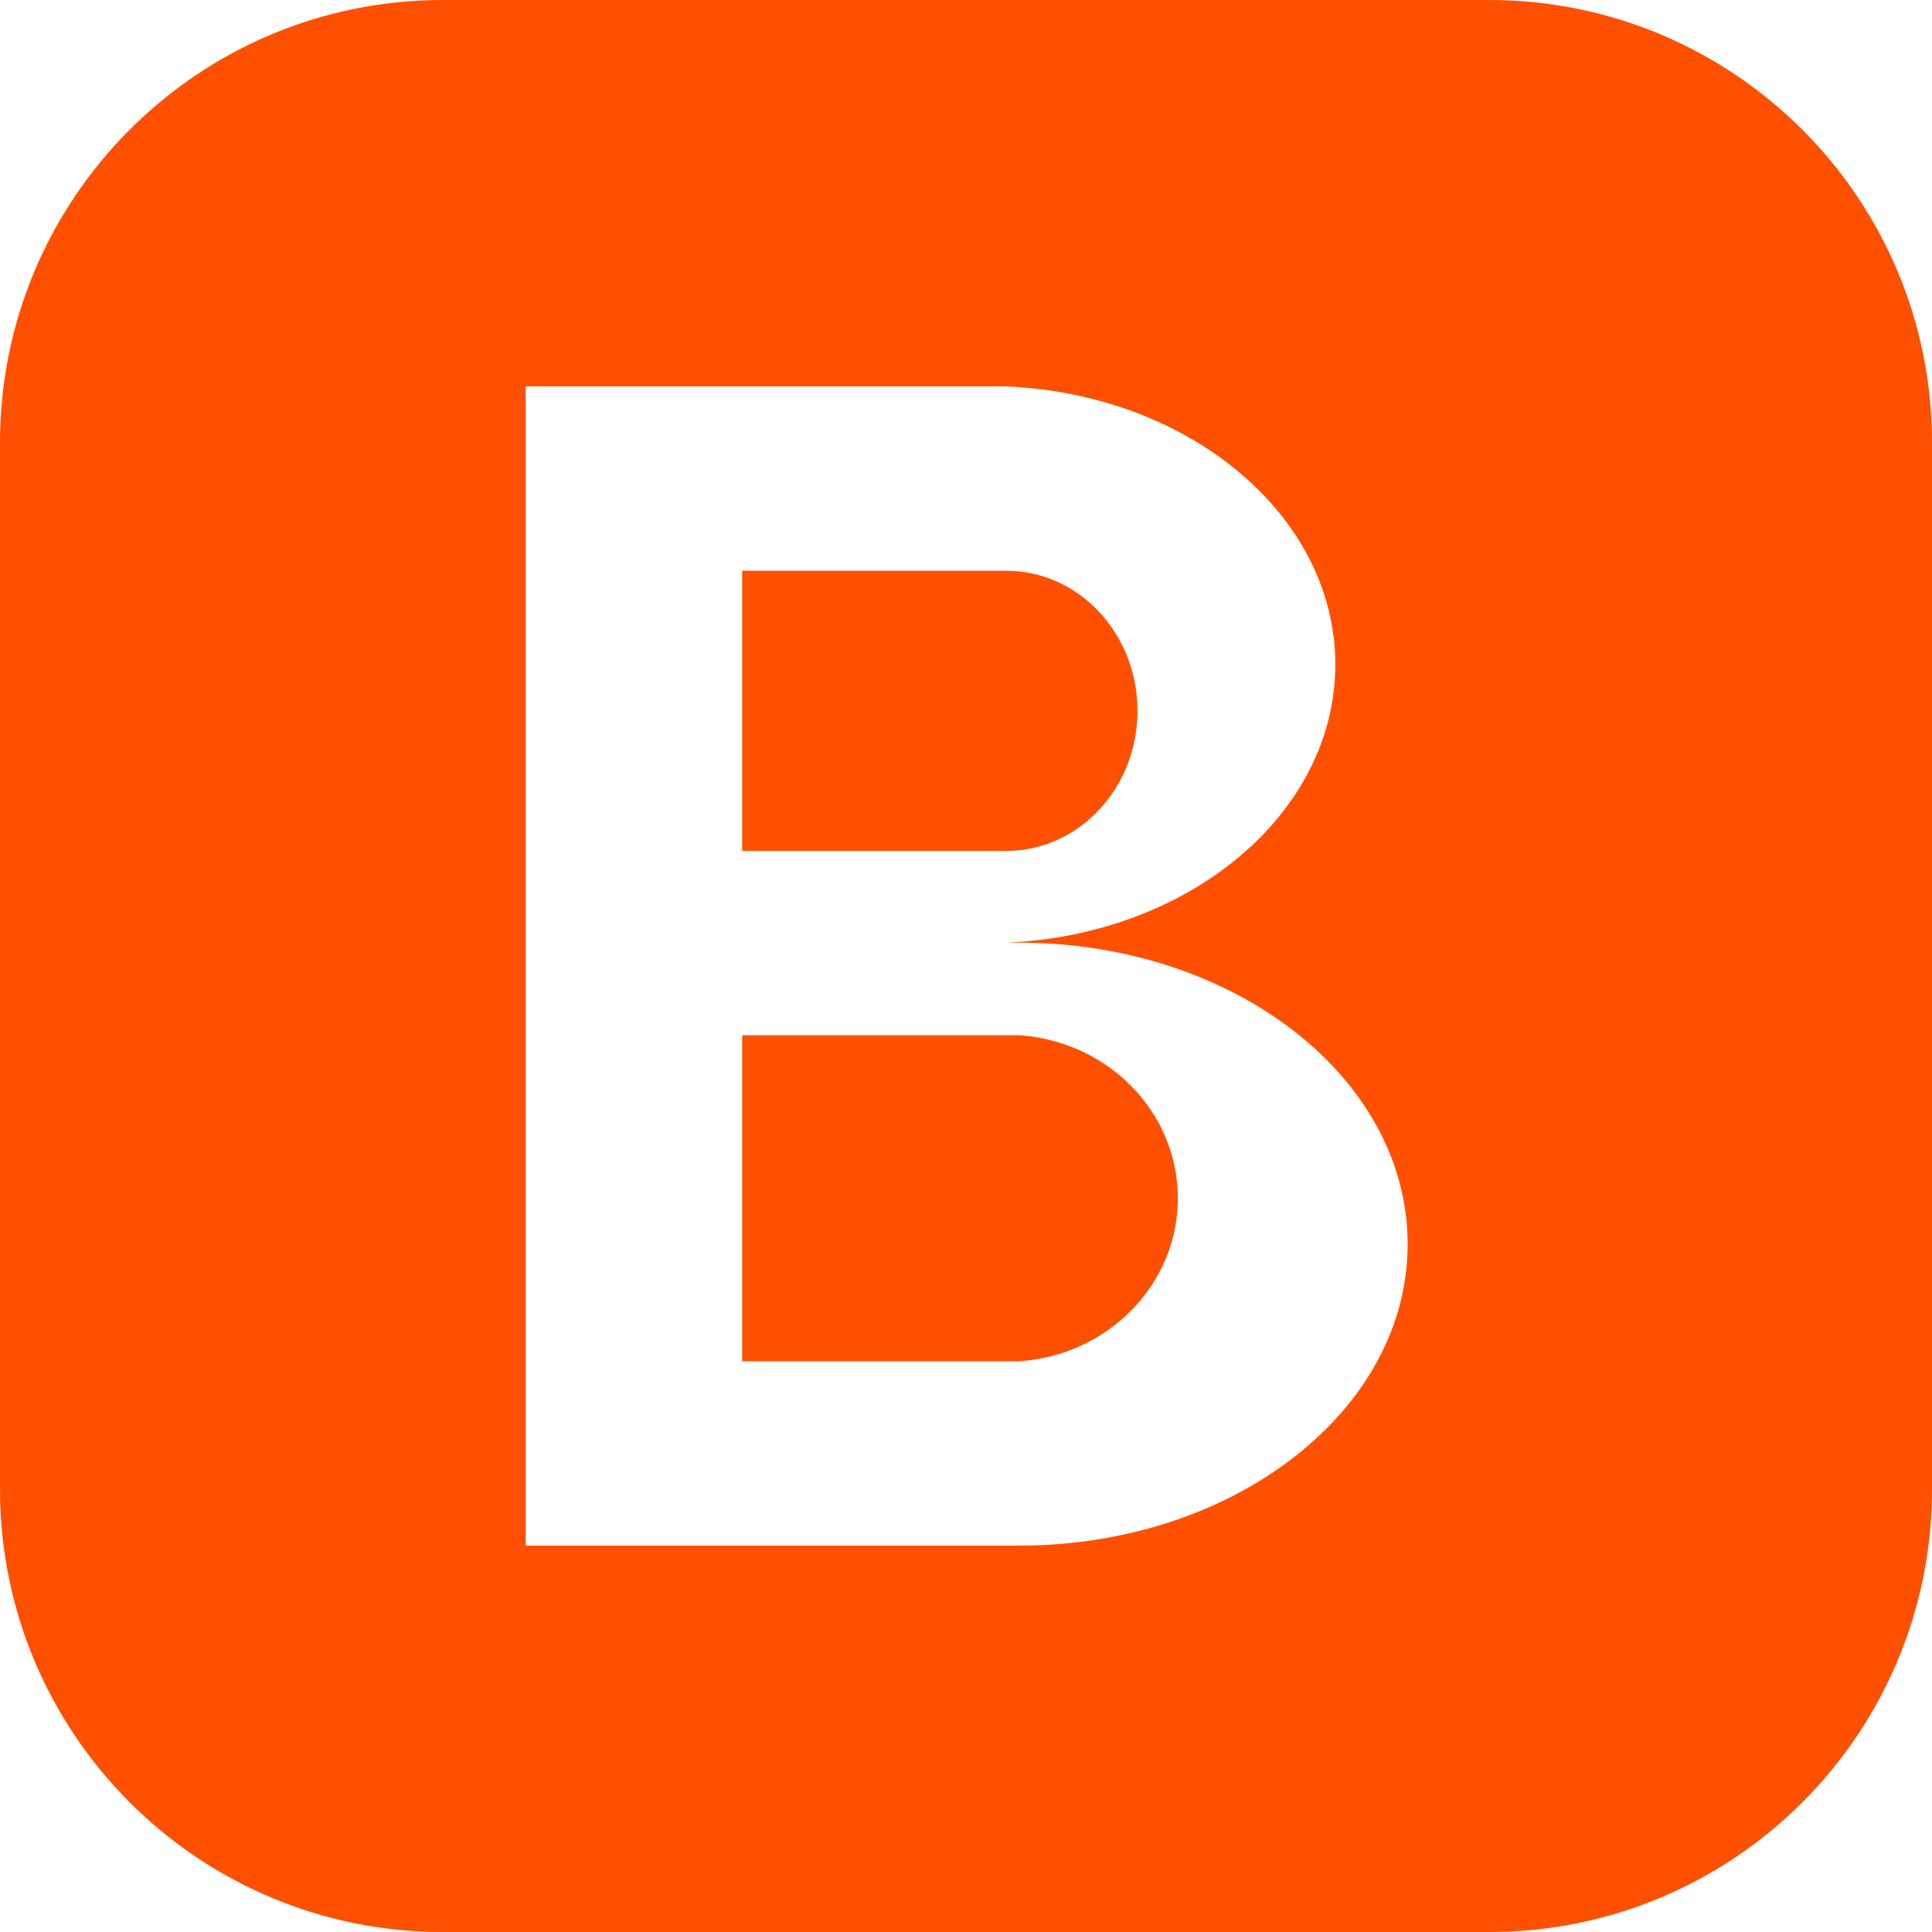
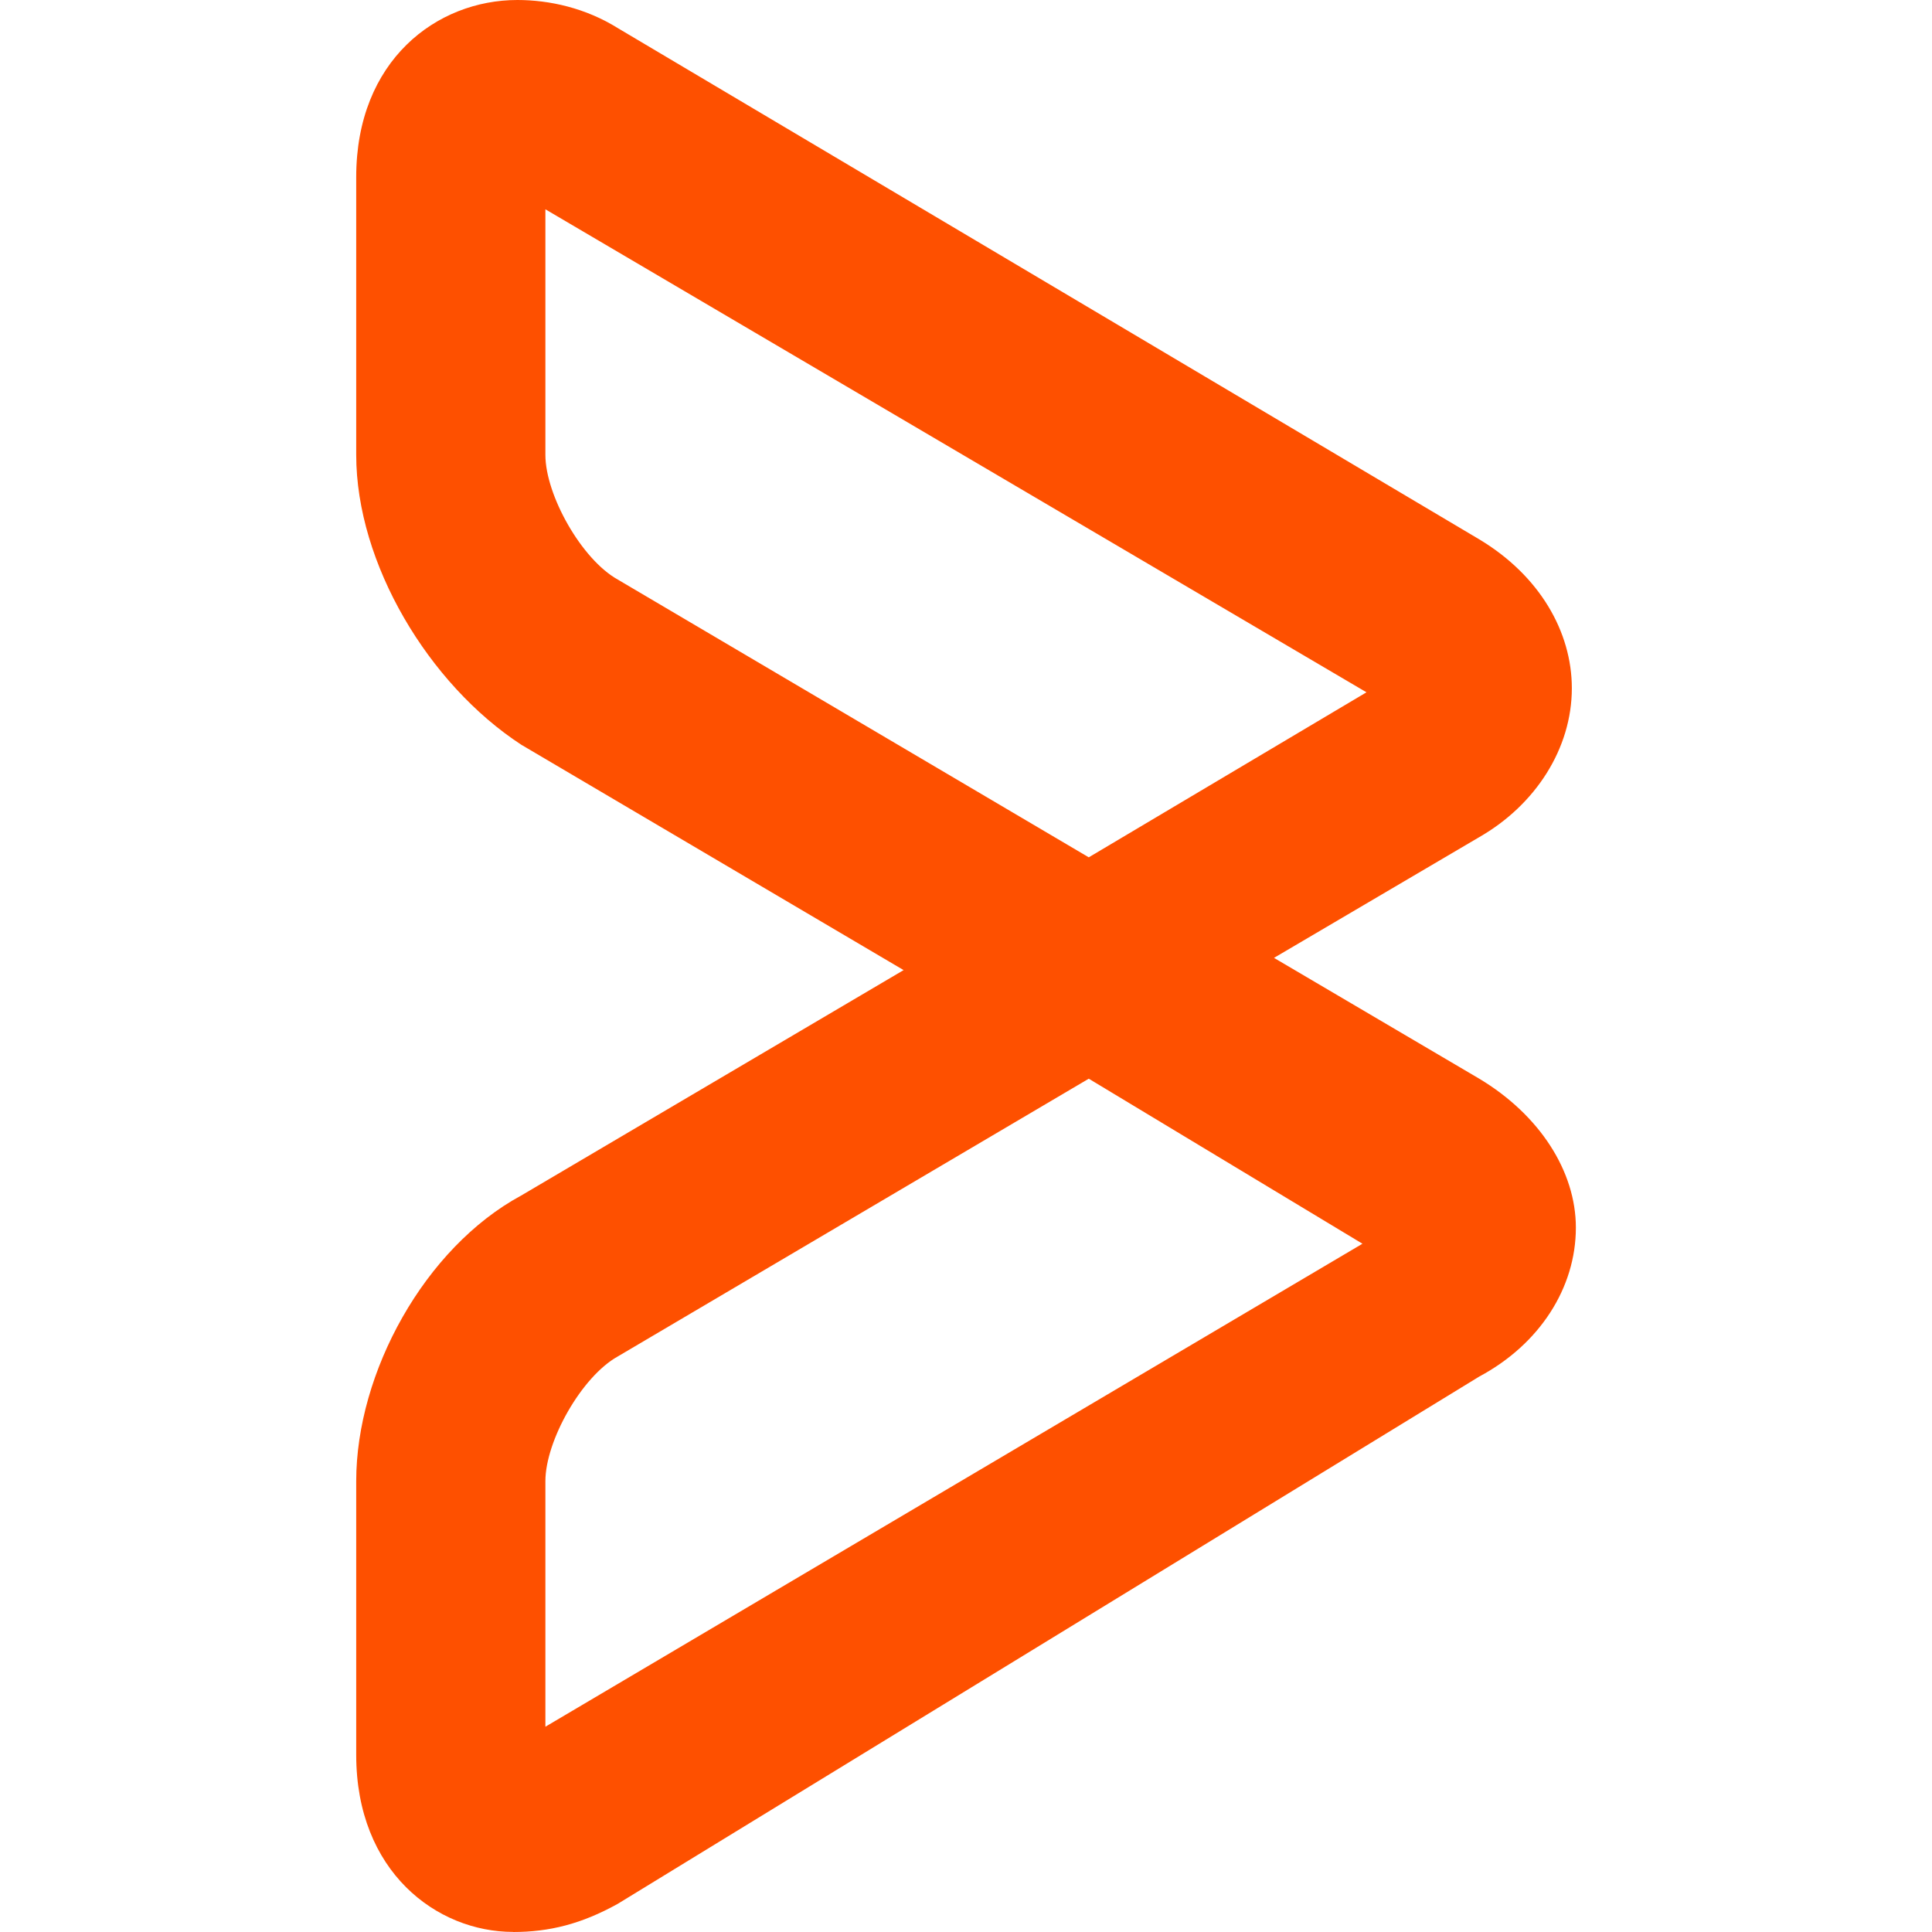
- <svg xmlns="http://www.w3.org/2000/svg" viewBox="0 0 24 24" fill="#FE5000">
-   <path fill-rule="evenodd" d="M5.5 0h13A5.5 5.5 0 0 1 24 5.5v13a5.5 5.5 0 0 1-5.5 5.5h-13A5.5 5.5 0 0 1 0 18.5v-13A5.5 5.5 0 0 1 5.5 0ZM6.53 4.8L12.5 4.8A4.32 3.46 0 0 1 12.5 11.71L12.66 11.71A4.82 3.74 0 0 1 12.66 19.2L6.53 19.2ZM9.22 7.09L12.5 7.09A1.63 1.74 0 0 1 12.5 10.57L9.22 10.57ZM9.22 12.86L12.66 12.86A2.12 2.03 0 0 1 12.66 16.91L9.22 16.91Z" />
+ <svg xmlns="http://www.w3.org/2000/svg" fill="#FE5000" role="img" viewBox="0 0 24 24">
+   <path d="M6.375 23.999c-.95 0-1.95-.749-1.95-2.2v-3.4c0-1.349.85-2.899 2.05-3.548l4.75-2.8-4.75-2.8C5.325 8.5 4.425 7 4.425 5.65V2.2c0-1.45 1-2.2 2.002-2.2.4 0 .849.1 1.249.35l10.7 6.35c.75.45 1.15 1.149 1.15 1.849 0 .75-.452 1.45-1.15 1.85l-2.55 1.5 2.55 1.501c.75.45 1.2 1.15 1.2 1.85 0 .75-.452 1.45-1.2 1.85L7.674 23.65c-.45.25-.85.35-1.3.35zm7.15-10.599l-5.85 3.45c-.45.25-.9 1.05-.9 1.55v3.05l10.15-6zM6.775 2.6v3.05c0 .5.45 1.3.9 1.55l5.85 3.45 3.45-2.05z" />
</svg>
